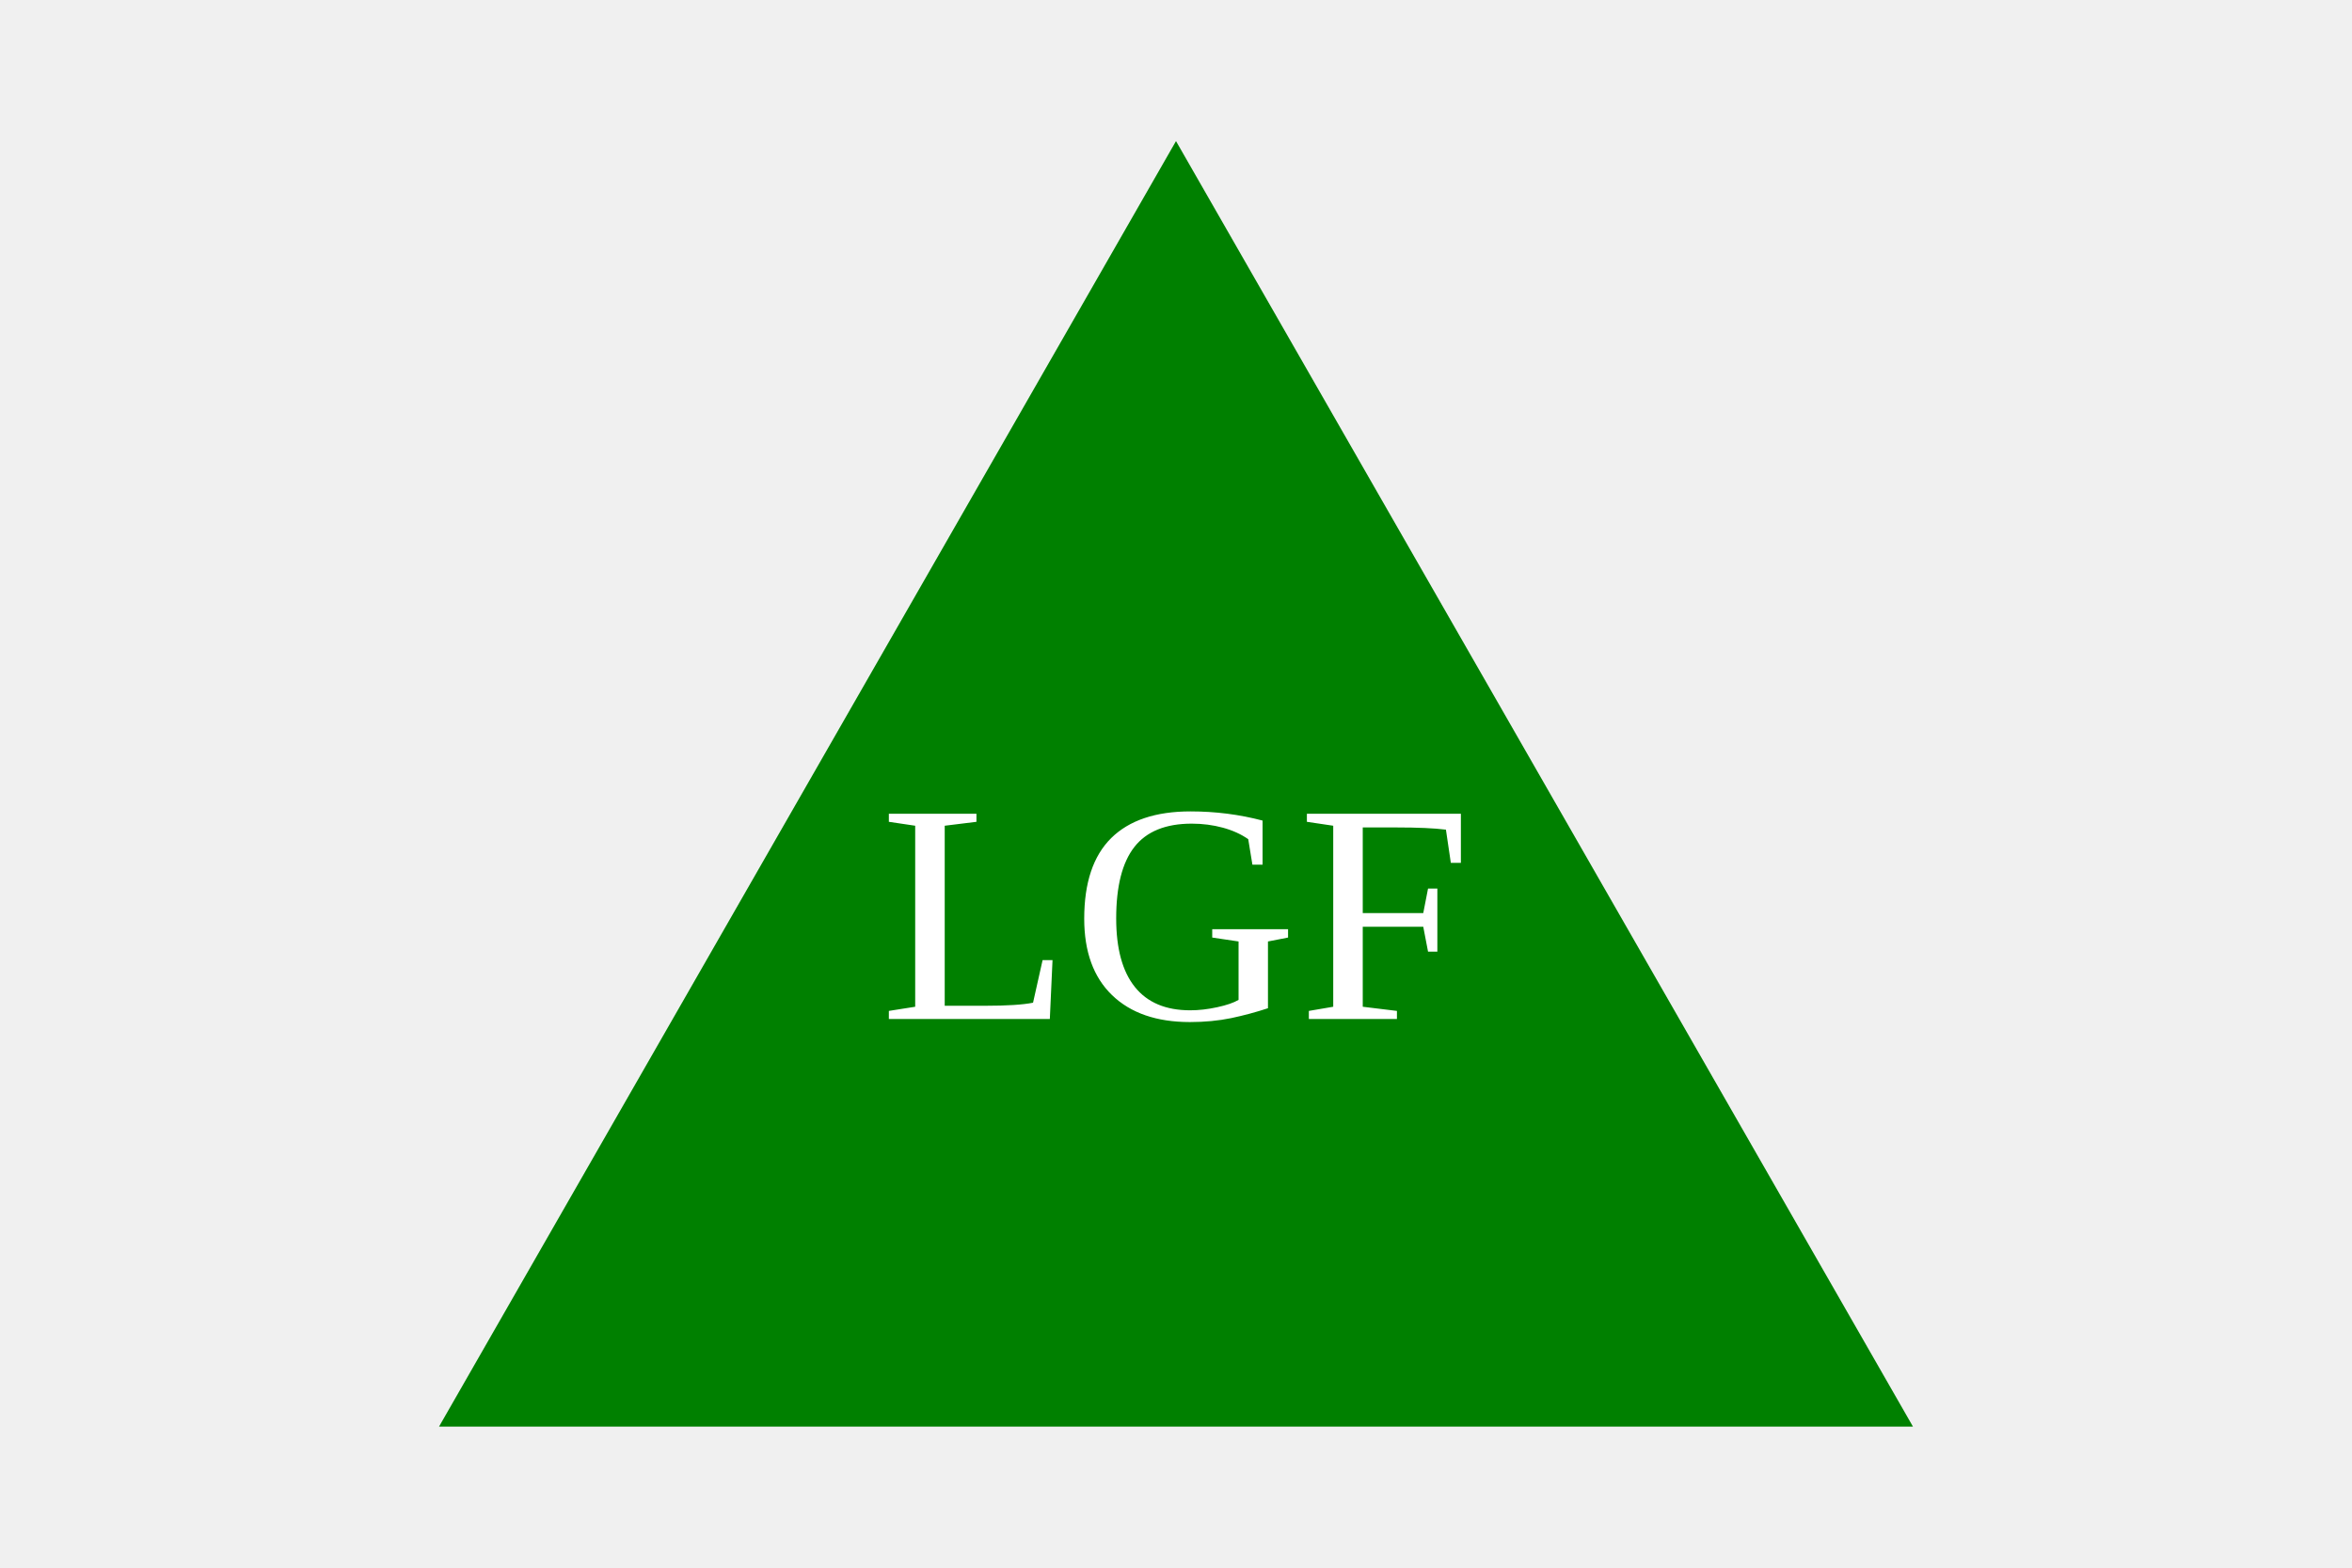
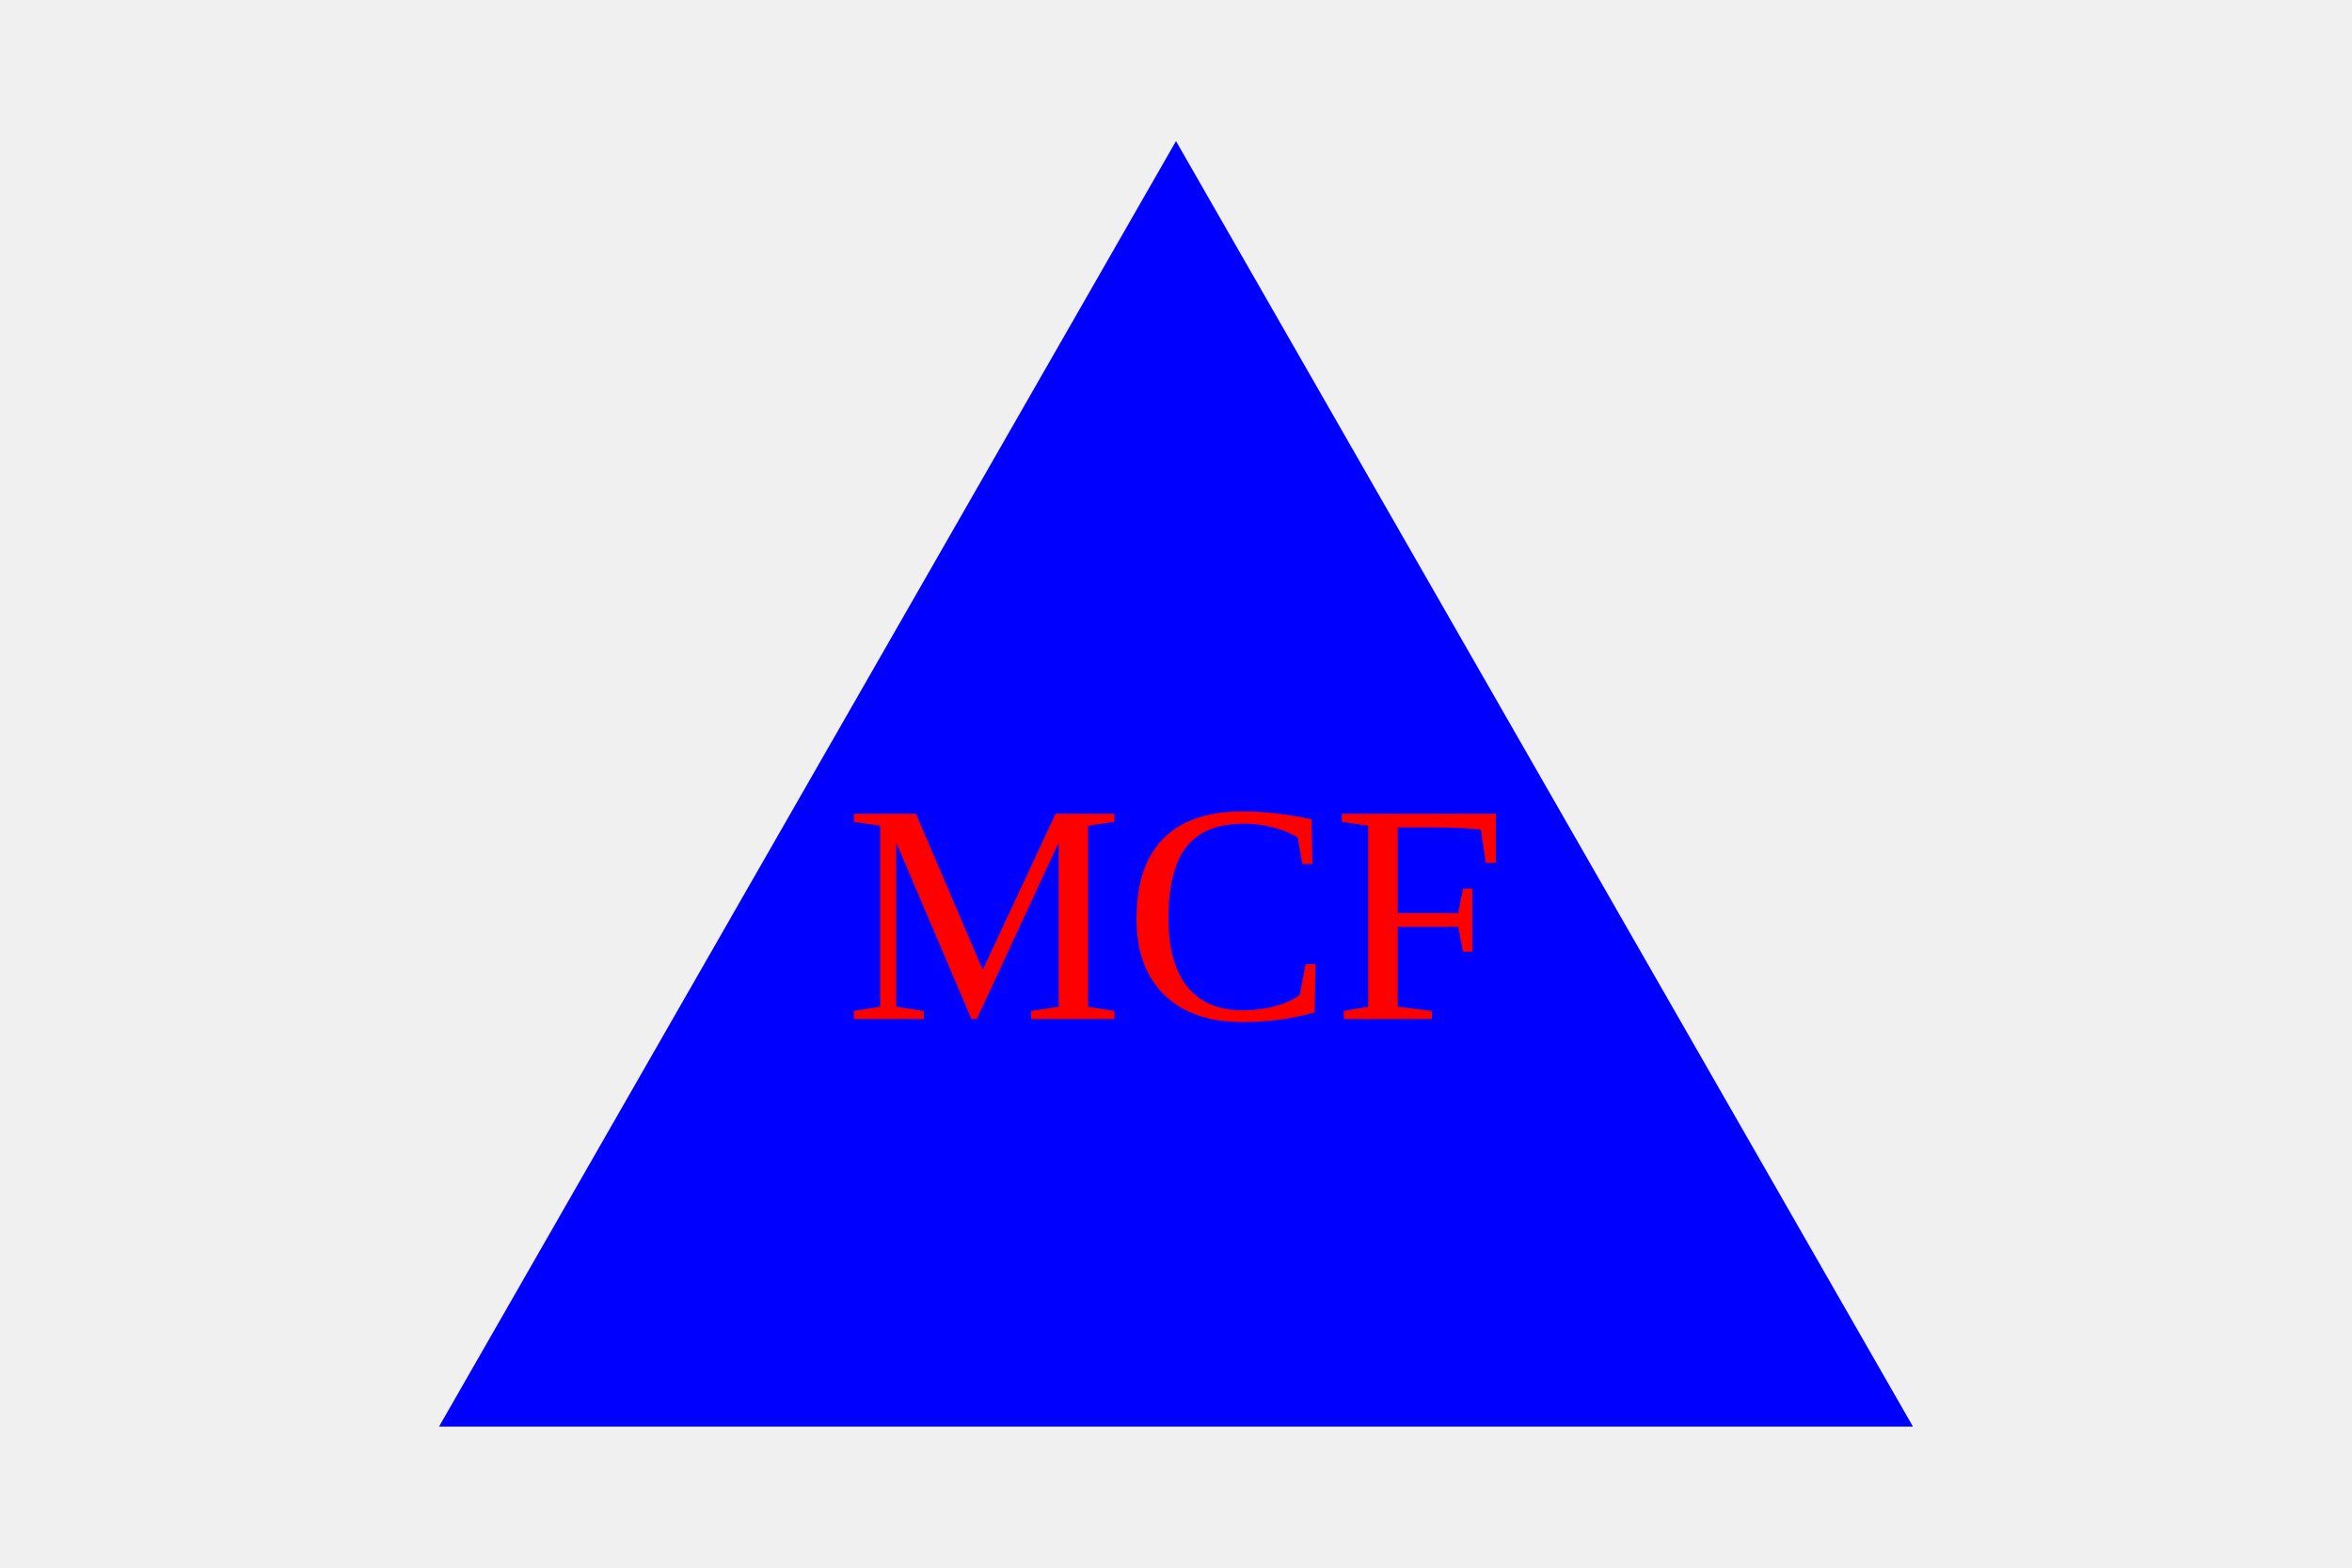
<svg xmlns="http://www.w3.org/2000/svg" version="1.1" width="300" height="200">
  <g>
-     <polygon points="150, 18 244, 182 56, 182" fill="green" />
-     <text x="150" y="130" text-anchor="middle" font-size="40" fill="white">LGF</text>
+     <polygon points="150, 18 244, 182 56, 182" fill="blue" />
+     <text x="150" y="130" text-anchor="middle" font-size="40" fill="red">MCF</text>
  </g>
</svg>
